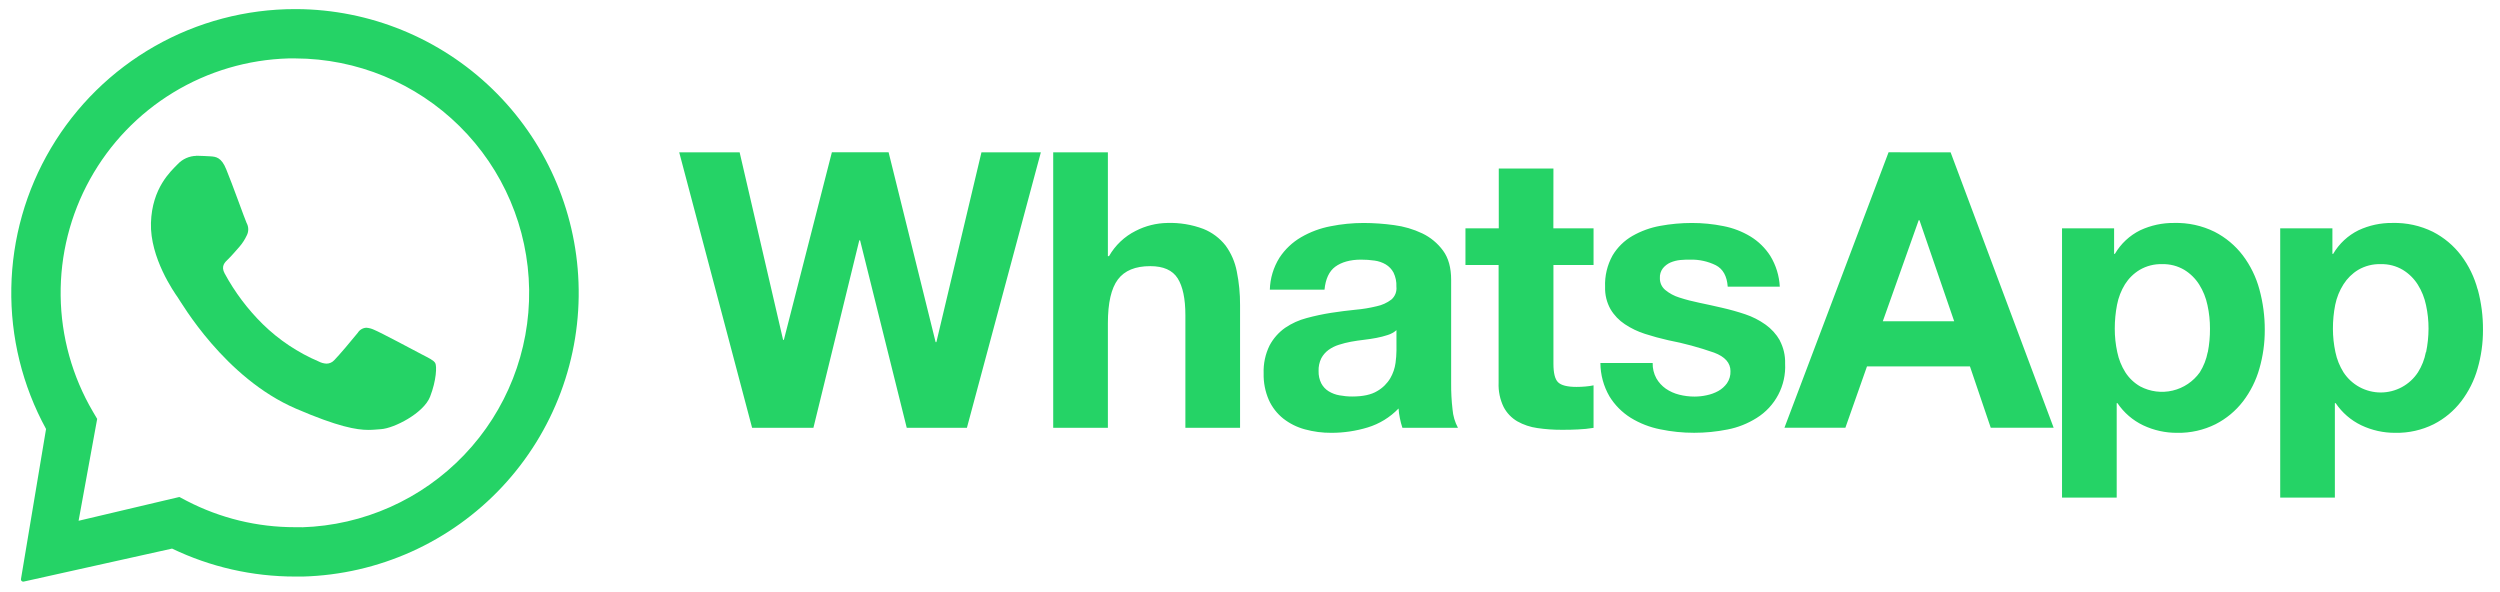
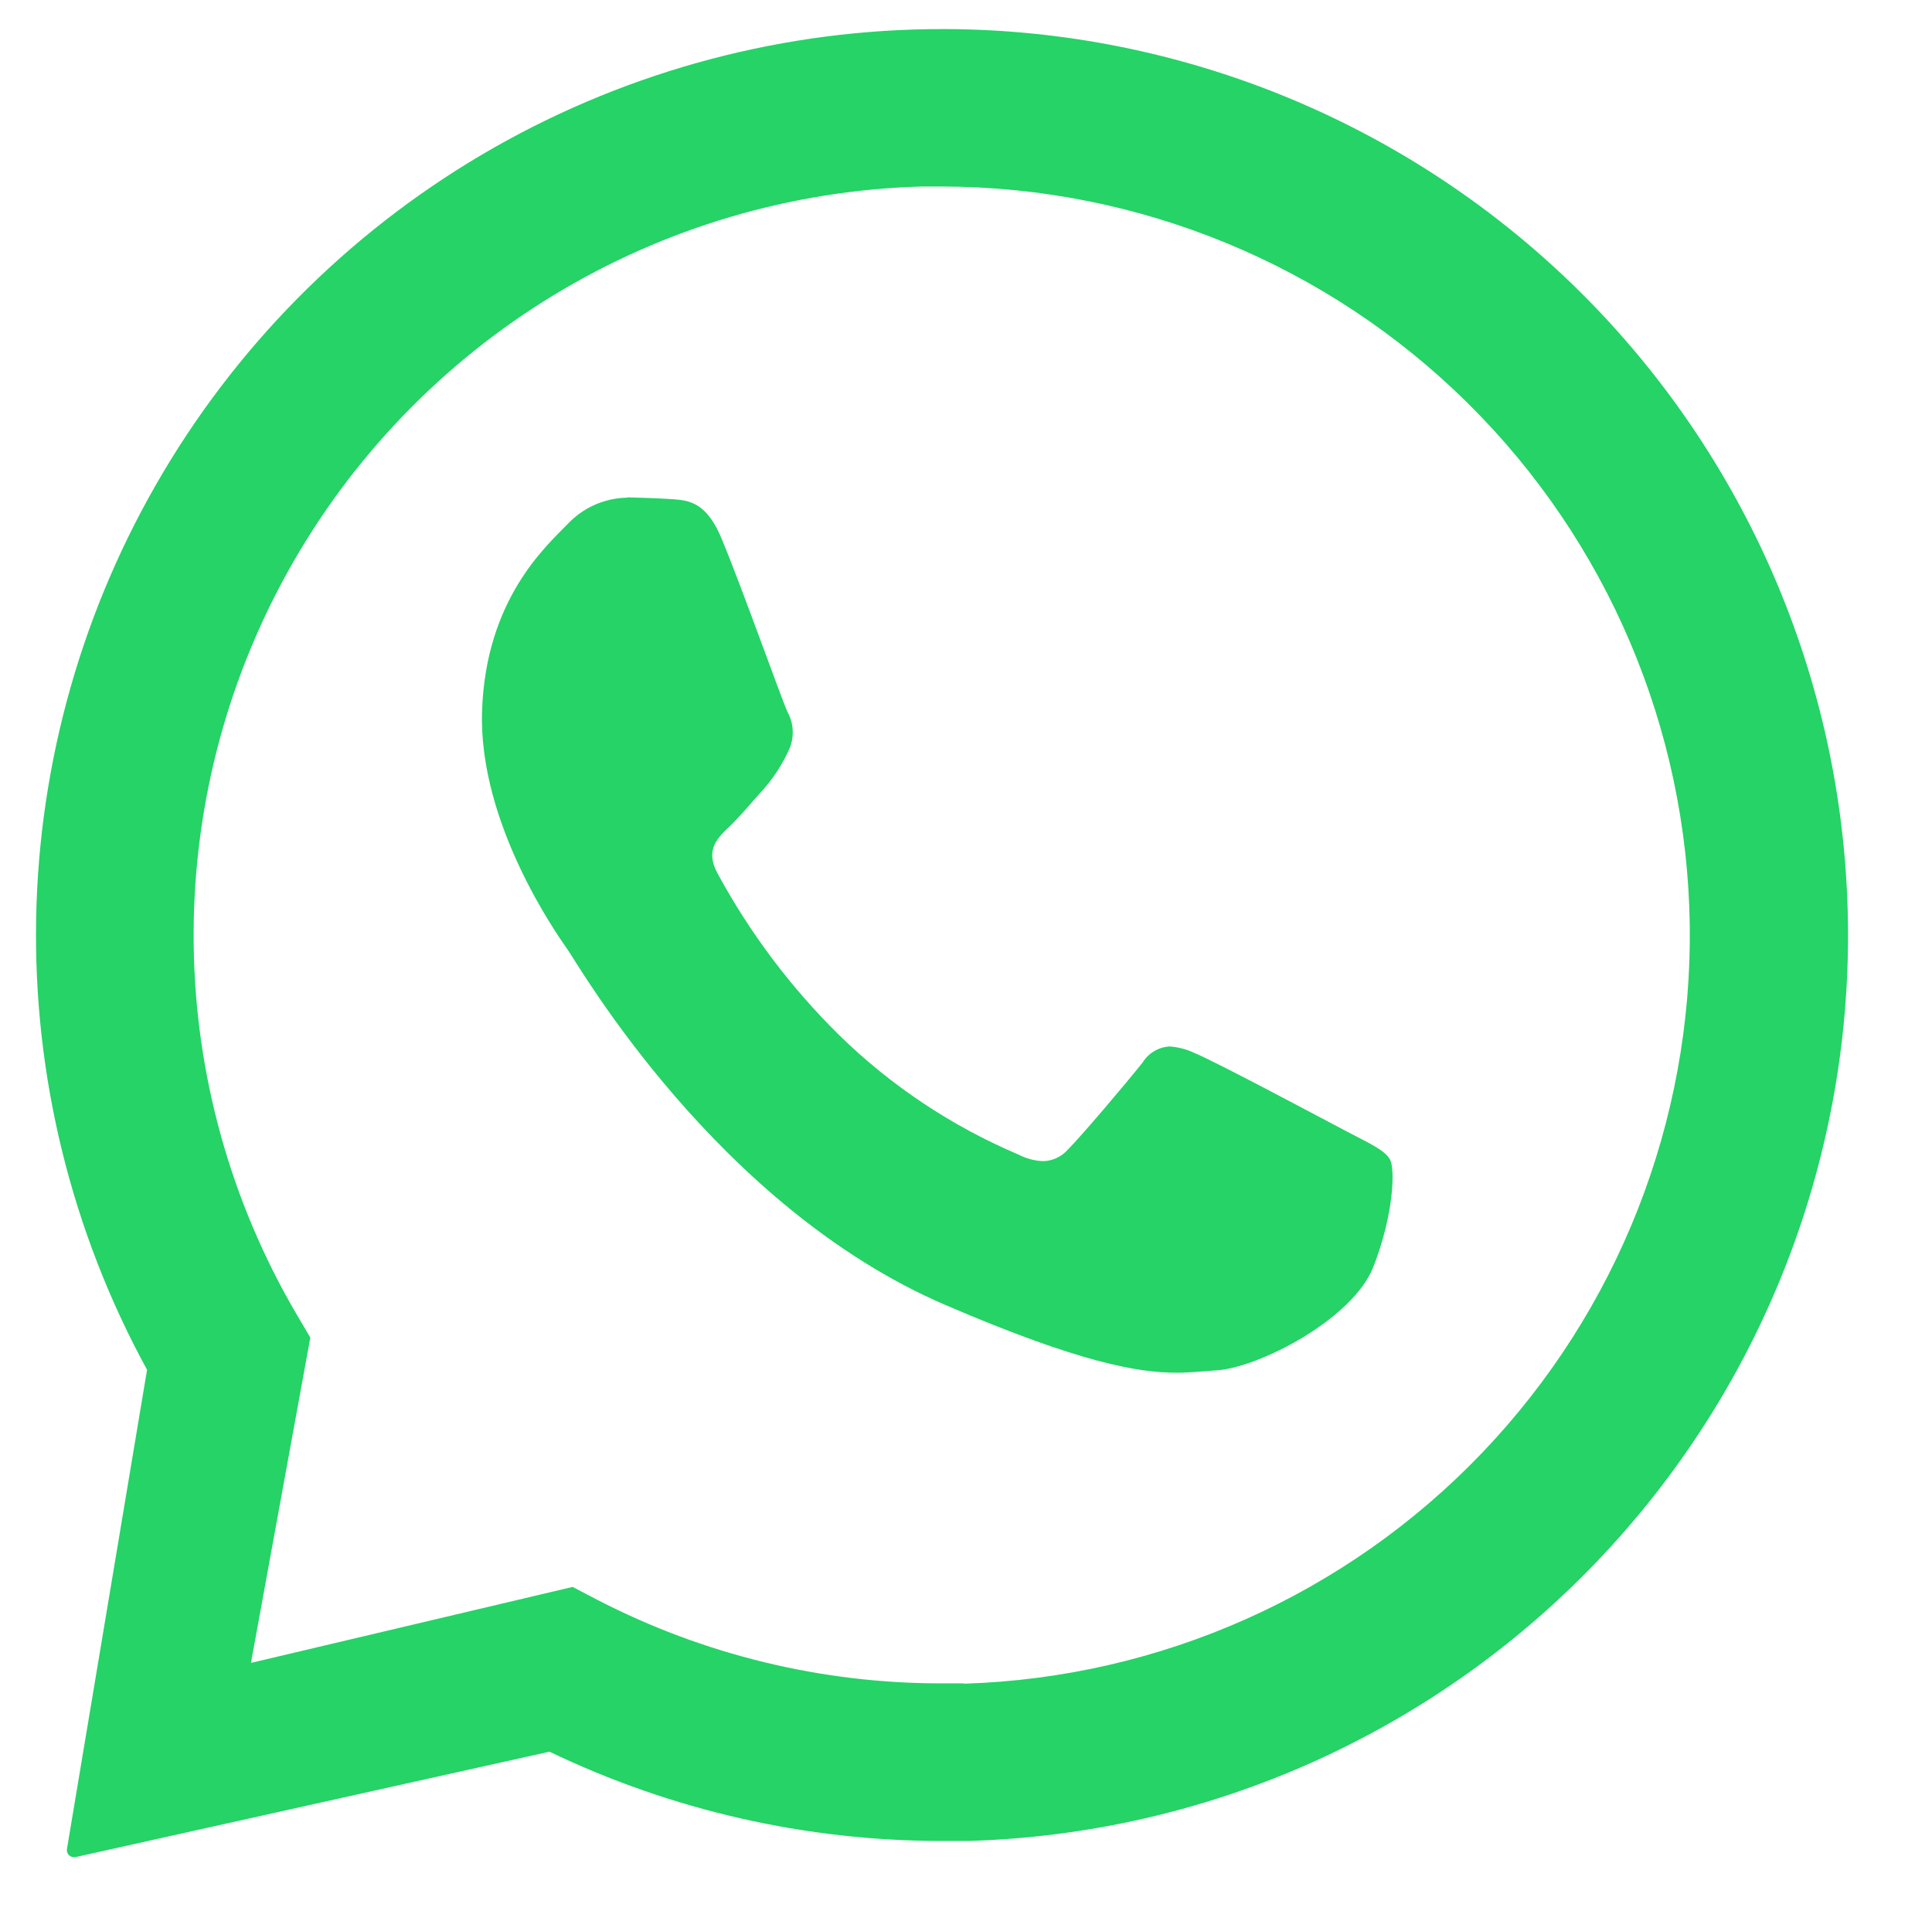
- <svg xmlns="http://www.w3.org/2000/svg" width="131" height="31" viewBox="0 0 131 31" fill="none">
-   <path d="M49.066 17.928H49.027L46.562 7.977H43.591L41.075 17.808H41.034L38.757 7.983H35.591L39.41 22.416H42.623L45.027 12.592H45.068L47.513 22.416H50.666L54.54 7.983H51.428L49.066 17.928ZM64.219 12.865C63.915 12.478 63.514 12.178 63.058 11.995C62.455 11.768 61.812 11.662 61.168 11.683C60.591 11.692 60.023 11.834 59.51 12.098C58.924 12.391 58.438 12.852 58.113 13.421H58.053V7.983H55.188V22.416H58.053V16.938C58.053 15.873 58.228 15.108 58.578 14.643C58.928 14.177 59.494 13.945 60.276 13.946C60.962 13.946 61.441 14.159 61.71 14.584C61.978 15.009 62.114 15.652 62.114 16.514V22.416H64.979V15.988C64.983 15.394 64.925 14.801 64.807 14.219C64.713 13.73 64.513 13.267 64.219 12.865V12.865ZM76.04 20.089V14.661C76.04 14.027 75.899 13.517 75.616 13.133C75.333 12.747 74.959 12.436 74.526 12.229C74.06 12.008 73.562 11.862 73.05 11.796C72.521 11.723 71.987 11.685 71.453 11.684C70.873 11.684 70.293 11.741 69.724 11.855C69.179 11.958 68.656 12.153 68.177 12.431C67.722 12.696 67.335 13.062 67.046 13.501C66.73 14.005 66.555 14.585 66.539 15.18H69.404C69.458 14.614 69.648 14.209 69.971 13.973C70.294 13.738 70.746 13.605 71.313 13.605C71.553 13.604 71.792 13.621 72.029 13.655C72.236 13.683 72.436 13.751 72.616 13.857C72.786 13.96 72.926 14.107 73.02 14.282C73.131 14.512 73.183 14.765 73.171 15.02C73.186 15.145 73.169 15.273 73.124 15.391C73.078 15.509 73.004 15.614 72.908 15.697C72.68 15.87 72.417 15.99 72.136 16.048C71.771 16.137 71.4 16.198 71.025 16.23C70.606 16.272 70.182 16.326 69.752 16.392C69.32 16.46 68.892 16.552 68.469 16.666C68.065 16.771 67.682 16.945 67.337 17.18C66.999 17.42 66.722 17.735 66.527 18.1C66.303 18.555 66.196 19.059 66.215 19.566C66.203 20.045 66.296 20.521 66.488 20.961C66.659 21.339 66.917 21.672 67.242 21.932C67.577 22.194 67.962 22.386 68.373 22.497C68.827 22.622 69.296 22.683 69.767 22.68C70.411 22.68 71.05 22.585 71.666 22.398C72.281 22.211 72.838 21.869 73.284 21.405C73.296 21.579 73.32 21.751 73.355 21.921C73.388 22.089 73.432 22.254 73.486 22.416H76.396C76.235 22.116 76.139 21.785 76.112 21.446C76.06 20.996 76.036 20.543 76.04 20.089V20.089ZM73.175 18.37C73.172 18.587 73.156 18.803 73.126 19.017C73.088 19.299 72.995 19.57 72.853 19.816C72.686 20.097 72.449 20.331 72.165 20.493C71.856 20.682 71.419 20.777 70.852 20.777C70.628 20.777 70.405 20.756 70.185 20.715C69.985 20.681 69.793 20.608 69.62 20.502C69.457 20.401 69.325 20.258 69.235 20.089C69.135 19.888 69.087 19.666 69.094 19.442C69.085 19.211 69.134 18.982 69.235 18.774C69.326 18.604 69.454 18.455 69.609 18.34C69.775 18.22 69.959 18.128 70.155 18.067C70.364 18 70.576 17.946 70.791 17.906C71.02 17.866 71.244 17.83 71.477 17.805C71.711 17.779 71.93 17.743 72.135 17.704C72.333 17.666 72.529 17.616 72.721 17.553C72.888 17.501 73.042 17.416 73.174 17.301L73.175 18.37ZM81.4 8.83H78.536V11.965H76.79V13.886H78.527V20.051C78.508 20.491 78.598 20.928 78.789 21.324C78.952 21.638 79.201 21.899 79.507 22.078C79.833 22.261 80.191 22.381 80.562 22.431C80.98 22.492 81.402 22.523 81.824 22.521C82.109 22.521 82.397 22.521 82.694 22.502C82.965 22.491 83.235 22.464 83.502 22.42V20.192C83.362 20.221 83.22 20.242 83.077 20.253C82.927 20.267 82.776 20.274 82.613 20.274C82.129 20.274 81.805 20.192 81.642 20.03C81.479 19.869 81.4 19.546 81.4 19.061V13.886H83.502V11.965H81.396L81.4 8.83ZM93.263 17.835C93.075 17.507 92.817 17.224 92.509 17.006C92.185 16.776 91.829 16.595 91.453 16.469C91.057 16.336 90.648 16.221 90.23 16.126C89.813 16.031 89.43 15.944 89.039 15.864C88.687 15.793 88.339 15.702 87.997 15.591C87.729 15.509 87.479 15.375 87.261 15.196C87.17 15.12 87.096 15.024 87.047 14.916C86.998 14.808 86.975 14.689 86.978 14.57C86.967 14.386 87.023 14.204 87.135 14.058C87.241 13.928 87.376 13.824 87.53 13.756C87.694 13.687 87.867 13.643 88.044 13.625C88.219 13.609 88.396 13.603 88.572 13.605C89.034 13.594 89.493 13.694 89.908 13.898C90.283 14.092 90.493 14.466 90.532 15.02H93.261C93.232 14.451 93.061 13.898 92.765 13.411C92.5 12.997 92.144 12.648 91.725 12.392C91.286 12.127 90.803 11.942 90.3 11.846C89.758 11.737 89.207 11.683 88.655 11.684C88.098 11.684 87.543 11.734 86.996 11.835C86.485 11.926 85.993 12.104 85.541 12.361C85.113 12.607 84.755 12.958 84.501 13.381C84.219 13.887 84.083 14.461 84.107 15.039C84.094 15.445 84.192 15.847 84.391 16.202C84.579 16.518 84.837 16.788 85.144 16.99C85.471 17.207 85.826 17.377 86.2 17.496C86.597 17.624 87.005 17.735 87.421 17.829C88.235 17.986 89.035 18.203 89.817 18.477C90.39 18.691 90.677 19.015 90.677 19.447C90.686 19.673 90.622 19.896 90.494 20.083C90.375 20.249 90.221 20.387 90.042 20.487C89.853 20.591 89.65 20.666 89.439 20.709C89.23 20.756 89.017 20.78 88.802 20.781C88.527 20.782 88.252 20.748 87.985 20.68C87.736 20.618 87.499 20.512 87.287 20.366C87.084 20.223 86.914 20.037 86.791 19.821C86.658 19.576 86.592 19.3 86.6 19.021H83.861C83.864 19.636 84.028 20.239 84.336 20.771C84.615 21.225 84.996 21.609 85.448 21.892C85.923 22.184 86.447 22.388 86.995 22.496C87.579 22.618 88.174 22.679 88.771 22.678C89.358 22.679 89.944 22.621 90.52 22.506C91.062 22.402 91.579 22.197 92.046 21.903C92.527 21.605 92.919 21.183 93.182 20.682C93.445 20.181 93.569 19.618 93.54 19.053C93.554 18.63 93.456 18.212 93.258 17.838L93.263 17.835ZM98.961 7.98L93.505 22.413H96.698L97.83 19.199H103.225L104.315 22.413H107.611L102.212 7.983L98.961 7.98ZM98.659 16.834L100.54 11.538H100.579L102.399 16.834H98.659ZM117.522 13.381C117.128 12.865 116.624 12.443 116.046 12.147C115.388 11.822 114.66 11.663 113.926 11.683C113.312 11.675 112.704 11.806 112.147 12.066C111.593 12.339 111.131 12.77 110.82 13.304H110.779V11.965H108.05V26.075H110.915V21.123H110.954C111.291 21.624 111.755 22.025 112.299 22.285C112.858 22.55 113.469 22.685 114.087 22.68C114.784 22.693 115.474 22.538 116.097 22.227C116.658 21.94 117.149 21.532 117.533 21.033C117.925 20.519 118.216 19.937 118.392 19.316C118.581 18.659 118.676 17.979 118.674 17.295C118.677 16.574 118.582 15.857 118.392 15.161C118.218 14.518 117.923 13.913 117.522 13.381V13.381ZM115.684 18.454C115.613 18.829 115.472 19.187 115.27 19.51C114.927 19.991 114.422 20.331 113.847 20.467C113.273 20.603 112.668 20.525 112.147 20.249C111.832 20.068 111.565 19.815 111.369 19.51C111.165 19.187 111.022 18.829 110.945 18.454C110.857 18.05 110.813 17.637 110.814 17.223C110.813 16.802 110.853 16.381 110.933 15.968C111.006 15.588 111.147 15.225 111.349 14.896C111.543 14.588 111.806 14.33 112.117 14.142C112.475 13.932 112.884 13.828 113.299 13.841C113.707 13.83 114.109 13.934 114.46 14.142C114.775 14.335 115.041 14.597 115.238 14.91C115.446 15.241 115.593 15.607 115.672 15.991C115.761 16.396 115.805 16.811 115.803 17.226C115.806 17.638 115.768 18.05 115.69 18.454H115.684ZM129.829 15.169C129.657 14.523 129.362 13.915 128.959 13.381C128.566 12.865 128.062 12.443 127.485 12.147C126.826 11.822 126.098 11.663 125.363 11.683C124.749 11.675 124.142 11.806 123.585 12.066C123.031 12.34 122.569 12.77 122.257 13.304H122.218V11.965H119.483V26.075H122.347V21.123H122.388C122.724 21.623 123.188 22.024 123.732 22.285C124.29 22.55 124.902 22.685 125.52 22.68C126.217 22.693 126.907 22.538 127.531 22.227C128.092 21.94 128.582 21.532 128.965 21.033C129.357 20.519 129.649 19.937 129.825 19.316C130.015 18.659 130.11 17.979 130.108 17.295C130.114 16.577 130.022 15.862 129.835 15.169H129.829ZM127.115 18.454C127.045 18.829 126.904 19.187 126.701 19.51C126.489 19.834 126.2 20.101 125.859 20.285C125.519 20.469 125.137 20.566 124.75 20.566C124.363 20.566 123.982 20.469 123.641 20.285C123.301 20.101 123.012 19.834 122.8 19.51C122.597 19.186 122.453 18.829 122.376 18.454C122.289 18.05 122.245 17.637 122.245 17.223C122.244 16.802 122.284 16.381 122.366 15.968C122.444 15.587 122.591 15.224 122.8 14.896C122.994 14.589 123.257 14.331 123.567 14.142C123.925 13.932 124.335 13.828 124.749 13.841C125.157 13.829 125.56 13.934 125.91 14.142C126.226 14.335 126.493 14.597 126.69 14.91C126.898 15.241 127.045 15.607 127.124 15.991C127.213 16.396 127.257 16.811 127.255 17.226C127.253 17.639 127.21 18.05 127.127 18.454H127.115Z" fill="#25D366" />
-   <path d="M30.314 14.801C30.174 10.97 28.559 7.341 25.807 4.671C23.055 2.002 19.378 0.499 15.545 0.477H15.472C12.89 0.475 10.353 1.145 8.109 2.421C5.864 3.698 3.991 5.537 2.674 7.757C1.356 9.977 0.639 12.502 0.593 15.083C0.547 17.665 1.175 20.213 2.413 22.479L1.098 30.347C1.096 30.363 1.097 30.379 1.102 30.395C1.107 30.411 1.114 30.425 1.125 30.437C1.136 30.45 1.149 30.459 1.164 30.466C1.179 30.473 1.195 30.477 1.211 30.477H1.234L9.016 28.746C11.026 29.711 13.228 30.212 15.459 30.211C15.6 30.211 15.742 30.211 15.884 30.211C17.846 30.155 19.777 29.711 21.567 28.905C23.356 28.098 24.968 26.946 26.31 25.513C27.651 24.08 28.696 22.396 29.383 20.557C30.07 18.719 30.387 16.762 30.314 14.801V14.801ZM15.81 27.625C15.692 27.625 15.575 27.625 15.459 27.625C13.487 27.628 11.544 27.156 9.794 26.25L9.396 26.042L4.118 27.289L5.092 21.95L4.866 21.567C3.786 19.725 3.204 17.634 3.178 15.498C3.152 13.364 3.682 11.258 4.717 9.391C5.752 7.523 7.255 5.957 9.079 4.847C10.903 3.737 12.985 3.122 15.119 3.061C15.238 3.061 15.357 3.061 15.477 3.061C18.699 3.071 21.789 4.346 24.08 6.612C26.372 8.877 27.681 11.953 27.727 15.175C27.772 18.397 26.55 21.508 24.323 23.838C22.097 26.168 19.044 27.529 15.823 27.63L15.81 27.625Z" fill="#25D366" />
-   <path d="M10.289 8.167C10.106 8.17 9.925 8.211 9.757 8.285C9.589 8.36 9.438 8.468 9.312 8.602C8.958 8.966 7.967 9.84 7.91 11.677C7.853 13.513 9.136 15.33 9.315 15.585C9.495 15.84 11.769 19.807 15.514 21.416C17.716 22.364 18.681 22.527 19.306 22.527C19.564 22.527 19.759 22.5 19.962 22.488C20.648 22.446 22.197 21.653 22.535 20.79C22.872 19.928 22.895 19.174 22.806 19.023C22.717 18.872 22.473 18.764 22.105 18.571C21.737 18.378 19.932 17.413 19.593 17.277C19.467 17.218 19.332 17.183 19.193 17.173C19.103 17.178 19.015 17.204 18.938 17.251C18.86 17.297 18.795 17.361 18.748 17.438C18.447 17.814 17.755 18.63 17.523 18.865C17.472 18.923 17.409 18.97 17.339 19.003C17.269 19.036 17.193 19.053 17.115 19.055C16.973 19.049 16.833 19.011 16.707 18.945C15.614 18.48 14.617 17.816 13.768 16.985C12.975 16.203 12.302 15.308 11.772 14.329C11.567 13.949 11.772 13.753 11.959 13.575C12.146 13.397 12.346 13.152 12.539 12.939C12.697 12.757 12.829 12.554 12.931 12.336C12.984 12.234 13.01 12.121 13.008 12.007C13.007 11.893 12.976 11.781 12.921 11.681C12.832 11.491 12.167 9.623 11.855 8.874C11.601 8.233 11.3 8.212 11.036 8.192C10.819 8.177 10.57 8.17 10.321 8.162H10.289" fill="#25D366" />
+ <svg xmlns="http://www.w3.org/2000/svg" fill="none" viewBox="0 0 31.702 31.523" style="max-height: 500px" width="31.702" height="31.523">
+   <path fill="#25D366" d="M49.066 17.928H49.027L46.562 7.977H43.591L41.075 17.808H41.034L38.757 7.983H35.591L39.41 22.416H42.623L45.027 12.592H45.068L47.513 22.416H50.666L54.54 7.983H51.428L49.066 17.928ZM64.219 12.865C63.915 12.478 63.514 12.178 63.058 11.995C62.455 11.768 61.812 11.662 61.168 11.683C60.591 11.692 60.023 11.834 59.51 12.098C58.924 12.391 58.438 12.852 58.113 13.421H58.053V7.983H55.188V22.416H58.053V16.938C58.053 15.873 58.228 15.108 58.578 14.643C58.928 14.177 59.494 13.945 60.276 13.946C60.962 13.946 61.441 14.159 61.71 14.584C61.978 15.009 62.114 15.652 62.114 16.514V22.416H64.979V15.988C64.983 15.394 64.925 14.801 64.807 14.219C64.713 13.73 64.513 13.267 64.219 12.865V12.865ZM76.04 20.089V14.661C76.04 14.027 75.899 13.517 75.616 13.133C75.333 12.747 74.959 12.436 74.526 12.229C74.06 12.008 73.562 11.862 73.05 11.796C72.521 11.723 71.987 11.685 71.453 11.684C70.873 11.684 70.293 11.741 69.724 11.855C69.179 11.958 68.656 12.153 68.177 12.431C67.722 12.696 67.335 13.062 67.046 13.501C66.73 14.005 66.555 14.585 66.539 15.18H69.404C69.458 14.614 69.648 14.209 69.971 13.973C70.294 13.738 70.746 13.605 71.313 13.605C71.553 13.604 71.792 13.621 72.029 13.655C72.236 13.683 72.436 13.751 72.616 13.857C72.786 13.96 72.926 14.107 73.02 14.282C73.131 14.512 73.183 14.765 73.171 15.02C73.186 15.145 73.169 15.273 73.124 15.391C73.078 15.509 73.004 15.614 72.908 15.697C72.68 15.87 72.417 15.99 72.136 16.048C71.771 16.137 71.4 16.198 71.025 16.23C70.606 16.272 70.182 16.326 69.752 16.392C69.32 16.46 68.892 16.552 68.469 16.666C68.065 16.771 67.682 16.945 67.337 17.18C66.999 17.42 66.722 17.735 66.527 18.1C66.303 18.555 66.196 19.059 66.215 19.566C66.203 20.045 66.296 20.521 66.488 20.961C66.659 21.339 66.917 21.672 67.242 21.932C67.577 22.194 67.962 22.386 68.373 22.497C68.827 22.622 69.296 22.683 69.767 22.68C70.411 22.68 71.05 22.585 71.666 22.398C72.281 22.211 72.838 21.869 73.284 21.405C73.296 21.579 73.32 21.751 73.355 21.921C73.388 22.089 73.432 22.254 73.486 22.416H76.396C76.235 22.116 76.139 21.785 76.112 21.446C76.06 20.996 76.036 20.543 76.04 20.089V20.089ZM73.175 18.37C73.172 18.587 73.156 18.803 73.126 19.017C73.088 19.299 72.995 19.57 72.853 19.816C72.686 20.097 72.449 20.331 72.165 20.493C71.856 20.682 71.419 20.777 70.852 20.777C70.628 20.777 70.405 20.756 70.185 20.715C69.985 20.681 69.793 20.608 69.62 20.502C69.457 20.401 69.325 20.258 69.235 20.089C69.135 19.888 69.087 19.666 69.094 19.442C69.085 19.211 69.134 18.982 69.235 18.774C69.326 18.604 69.454 18.455 69.609 18.34C69.775 18.22 69.959 18.128 70.155 18.067C70.364 18 70.576 17.946 70.791 17.906C71.02 17.866 71.244 17.83 71.477 17.805C71.711 17.779 71.93 17.743 72.135 17.704C72.333 17.666 72.529 17.616 72.721 17.553C72.888 17.501 73.042 17.416 73.174 17.301L73.175 18.37ZM81.4 8.83H78.536V11.965H76.79V13.886H78.527V20.051C78.508 20.491 78.598 20.928 78.789 21.324C78.952 21.638 79.201 21.899 79.507 22.078C79.833 22.261 80.191 22.381 80.562 22.431C80.98 22.492 81.402 22.523 81.824 22.521C82.109 22.521 82.397 22.521 82.694 22.502C82.965 22.491 83.235 22.464 83.502 22.42V20.192C83.362 20.221 83.22 20.242 83.077 20.253C82.927 20.267 82.776 20.274 82.613 20.274C82.129 20.274 81.805 20.192 81.642 20.03C81.479 19.869 81.4 19.546 81.4 19.061V13.886H83.502V11.965H81.396L81.4 8.83ZM93.263 17.835C93.075 17.507 92.817 17.224 92.509 17.006C92.185 16.776 91.829 16.595 91.453 16.469C91.057 16.336 90.648 16.221 90.23 16.126C89.813 16.031 89.43 15.944 89.039 15.864C88.687 15.793 88.339 15.702 87.997 15.591C87.729 15.509 87.479 15.375 87.261 15.196C87.17 15.12 87.096 15.024 87.047 14.916C86.998 14.808 86.975 14.689 86.978 14.57C86.967 14.386 87.023 14.204 87.135 14.058C87.241 13.928 87.376 13.824 87.53 13.756C87.694 13.687 87.867 13.643 88.044 13.625C88.219 13.609 88.396 13.603 88.572 13.605C89.034 13.594 89.493 13.694 89.908 13.898C90.283 14.092 90.493 14.466 90.532 15.02H93.261C93.232 14.451 93.061 13.898 92.765 13.411C92.5 12.997 92.144 12.648 91.725 12.392C91.286 12.127 90.803 11.942 90.3 11.846C89.758 11.737 89.207 11.683 88.655 11.684C88.098 11.684 87.543 11.734 86.996 11.835C86.485 11.926 85.993 12.104 85.541 12.361C85.113 12.607 84.755 12.958 84.501 13.381C84.219 13.887 84.083 14.461 84.107 15.039C84.094 15.445 84.192 15.847 84.391 16.202C84.579 16.518 84.837 16.788 85.144 16.99C85.471 17.207 85.826 17.377 86.2 17.496C86.597 17.624 87.005 17.735 87.421 17.829C88.235 17.986 89.035 18.203 89.817 18.477C90.39 18.691 90.677 19.015 90.677 19.447C90.686 19.673 90.622 19.896 90.494 20.083C90.375 20.249 90.221 20.387 90.042 20.487C89.853 20.591 89.65 20.666 89.439 20.709C89.23 20.756 89.017 20.78 88.802 20.781C88.527 20.782 88.252 20.748 87.985 20.68C87.736 20.618 87.499 20.512 87.287 20.366C87.084 20.223 86.914 20.037 86.791 19.821C86.658 19.576 86.592 19.3 86.6 19.021H83.861C83.864 19.636 84.028 20.239 84.336 20.771C84.615 21.225 84.996 21.609 85.448 21.892C85.923 22.184 86.447 22.388 86.995 22.496C87.579 22.618 88.174 22.679 88.771 22.678C89.358 22.679 89.944 22.621 90.52 22.506C91.062 22.402 91.579 22.197 92.046 21.903C92.527 21.605 92.919 21.183 93.182 20.682C93.445 20.181 93.569 19.618 93.54 19.053C93.554 18.63 93.456 18.212 93.258 17.838L93.263 17.835ZM98.961 7.98L93.505 22.413H96.698L97.83 19.199H103.225L104.315 22.413H107.611L102.212 7.983L98.961 7.98ZM98.659 16.834L100.54 11.538H100.579L102.399 16.834H98.659ZM117.522 13.381C117.128 12.865 116.624 12.443 116.046 12.147C115.388 11.822 114.66 11.663 113.926 11.683C113.312 11.675 112.704 11.806 112.147 12.066C111.593 12.339 111.131 12.77 110.82 13.304H110.779V11.965H108.05V26.075H110.915V21.123H110.954C111.291 21.624 111.755 22.025 112.299 22.285C112.858 22.55 113.469 22.685 114.087 22.68C114.784 22.693 115.474 22.538 116.097 22.227C116.658 21.94 117.149 21.532 117.533 21.033C117.925 20.519 118.216 19.937 118.392 19.316C118.581 18.659 118.676 17.979 118.674 17.295C118.677 16.574 118.582 15.857 118.392 15.161C118.218 14.518 117.923 13.913 117.522 13.381V13.381ZM115.684 18.454C115.613 18.829 115.472 19.187 115.27 19.51C114.927 19.991 114.422 20.331 113.847 20.467C113.273 20.603 112.668 20.525 112.147 20.249C111.832 20.068 111.565 19.815 111.369 19.51C111.165 19.187 111.022 18.829 110.945 18.454C110.857 18.05 110.813 17.637 110.814 17.223C110.813 16.802 110.853 16.381 110.933 15.968C111.006 15.588 111.147 15.225 111.349 14.896C111.543 14.588 111.806 14.33 112.117 14.142C112.475 13.932 112.884 13.828 113.299 13.841C113.707 13.83 114.109 13.934 114.46 14.142C114.775 14.335 115.041 14.597 115.238 14.91C115.446 15.241 115.593 15.607 115.672 15.991C115.761 16.396 115.805 16.811 115.803 17.226C115.806 17.638 115.768 18.05 115.69 18.454H115.684ZM129.829 15.169C129.657 14.523 129.362 13.915 128.959 13.381C128.566 12.865 128.062 12.443 127.485 12.147C126.826 11.822 126.098 11.663 125.363 11.683C124.749 11.675 124.142 11.806 123.585 12.066C123.031 12.34 122.569 12.77 122.257 13.304H122.218V11.965H119.483V26.075H122.347V21.123H122.388C122.724 21.623 123.188 22.024 123.732 22.285C124.29 22.55 124.902 22.685 125.52 22.68C126.217 22.693 126.907 22.538 127.531 22.227C128.092 21.94 128.582 21.532 128.965 21.033C129.357 20.519 129.649 19.937 129.825 19.316C130.015 18.659 130.11 17.979 130.108 17.295C130.114 16.577 130.022 15.862 129.835 15.169H129.829ZM127.115 18.454C127.045 18.829 126.904 19.187 126.701 19.51C126.489 19.834 126.2 20.101 125.859 20.285C125.519 20.469 125.137 20.566 124.75 20.566C124.363 20.566 123.982 20.469 123.641 20.285C123.301 20.101 123.012 19.834 122.8 19.51C122.597 19.186 122.453 18.829 122.376 18.454C122.289 18.05 122.245 17.637 122.245 17.223C122.244 16.802 122.284 16.381 122.366 15.968C122.444 15.587 122.591 15.224 122.8 14.896C122.994 14.589 123.257 14.331 123.567 14.142C123.925 13.932 124.335 13.828 124.749 13.841C125.157 13.829 125.56 13.934 125.91 14.142C126.226 14.335 126.493 14.597 126.69 14.91C126.898 15.241 127.045 15.607 127.124 15.991C127.213 16.396 127.257 16.811 127.255 17.226C127.253 17.639 127.21 18.05 127.127 18.454H127.115Z" />
+   <path fill="#25D366" d="M30.314 14.801C30.174 10.97 28.559 7.341 25.807 4.671C23.055 2.002 19.378 0.499 15.545 0.477H15.472C12.89 0.475 10.353 1.145 8.109 2.421C5.864 3.698 3.991 5.537 2.674 7.757C1.356 9.977 0.639 12.502 0.593 15.083C0.547 17.665 1.175 20.213 2.413 22.479L1.098 30.347C1.096 30.363 1.097 30.379 1.102 30.395C1.107 30.411 1.114 30.425 1.125 30.437C1.136 30.45 1.149 30.459 1.164 30.466C1.179 30.473 1.195 30.477 1.211 30.477H1.234L9.016 28.746C11.026 29.711 13.228 30.212 15.459 30.211C15.6 30.211 15.742 30.211 15.884 30.211C17.846 30.155 19.777 29.711 21.567 28.905C23.356 28.098 24.968 26.946 26.31 25.513C27.651 24.08 28.696 22.396 29.383 20.557C30.07 18.719 30.387 16.762 30.314 14.801V14.801ZM15.81 27.625C15.692 27.625 15.575 27.625 15.459 27.625C13.487 27.628 11.544 27.156 9.794 26.25L9.396 26.042L4.118 27.289L5.092 21.95L4.866 21.567C3.786 19.725 3.204 17.634 3.178 15.498C3.152 13.364 3.682 11.258 4.717 9.391C5.752 7.523 7.255 5.957 9.079 4.847C10.903 3.737 12.985 3.122 15.119 3.061C15.238 3.061 15.357 3.061 15.477 3.061C18.699 3.071 21.789 4.346 24.08 6.612C26.372 8.877 27.681 11.953 27.727 15.175C27.772 18.397 26.55 21.508 24.323 23.838C22.097 26.168 19.044 27.529 15.823 27.63L15.81 27.625Z" />
+   <path fill="#25D366" d="M10.289 8.167C10.106 8.17 9.925 8.211 9.757 8.285C9.589 8.36 9.438 8.468 9.312 8.602C8.958 8.966 7.967 9.84 7.91 11.677C7.853 13.513 9.136 15.33 9.315 15.585C9.495 15.84 11.769 19.807 15.514 21.416C17.716 22.364 18.681 22.527 19.306 22.527C19.564 22.527 19.759 22.5 19.962 22.488C20.648 22.446 22.197 21.653 22.535 20.79C22.872 19.928 22.895 19.174 22.806 19.023C22.717 18.872 22.473 18.764 22.105 18.571C21.737 18.378 19.932 17.413 19.593 17.277C19.467 17.218 19.332 17.183 19.193 17.173C19.103 17.178 19.015 17.204 18.938 17.251C18.86 17.297 18.795 17.361 18.748 17.438C18.447 17.814 17.755 18.63 17.523 18.865C17.472 18.923 17.409 18.97 17.339 19.003C17.269 19.036 17.193 19.053 17.115 19.055C16.973 19.049 16.833 19.011 16.707 18.945C15.614 18.48 14.617 17.816 13.768 16.985C12.975 16.203 12.302 15.308 11.772 14.329C11.567 13.949 11.772 13.753 11.959 13.575C12.146 13.397 12.346 13.152 12.539 12.939C12.697 12.757 12.829 12.554 12.931 12.336C12.984 12.234 13.01 12.121 13.008 12.007C13.007 11.893 12.976 11.781 12.921 11.681C12.832 11.491 12.167 9.623 11.855 8.874C11.601 8.233 11.3 8.212 11.036 8.192C10.819 8.177 10.57 8.17 10.321 8.162H10.289" />
</svg>
